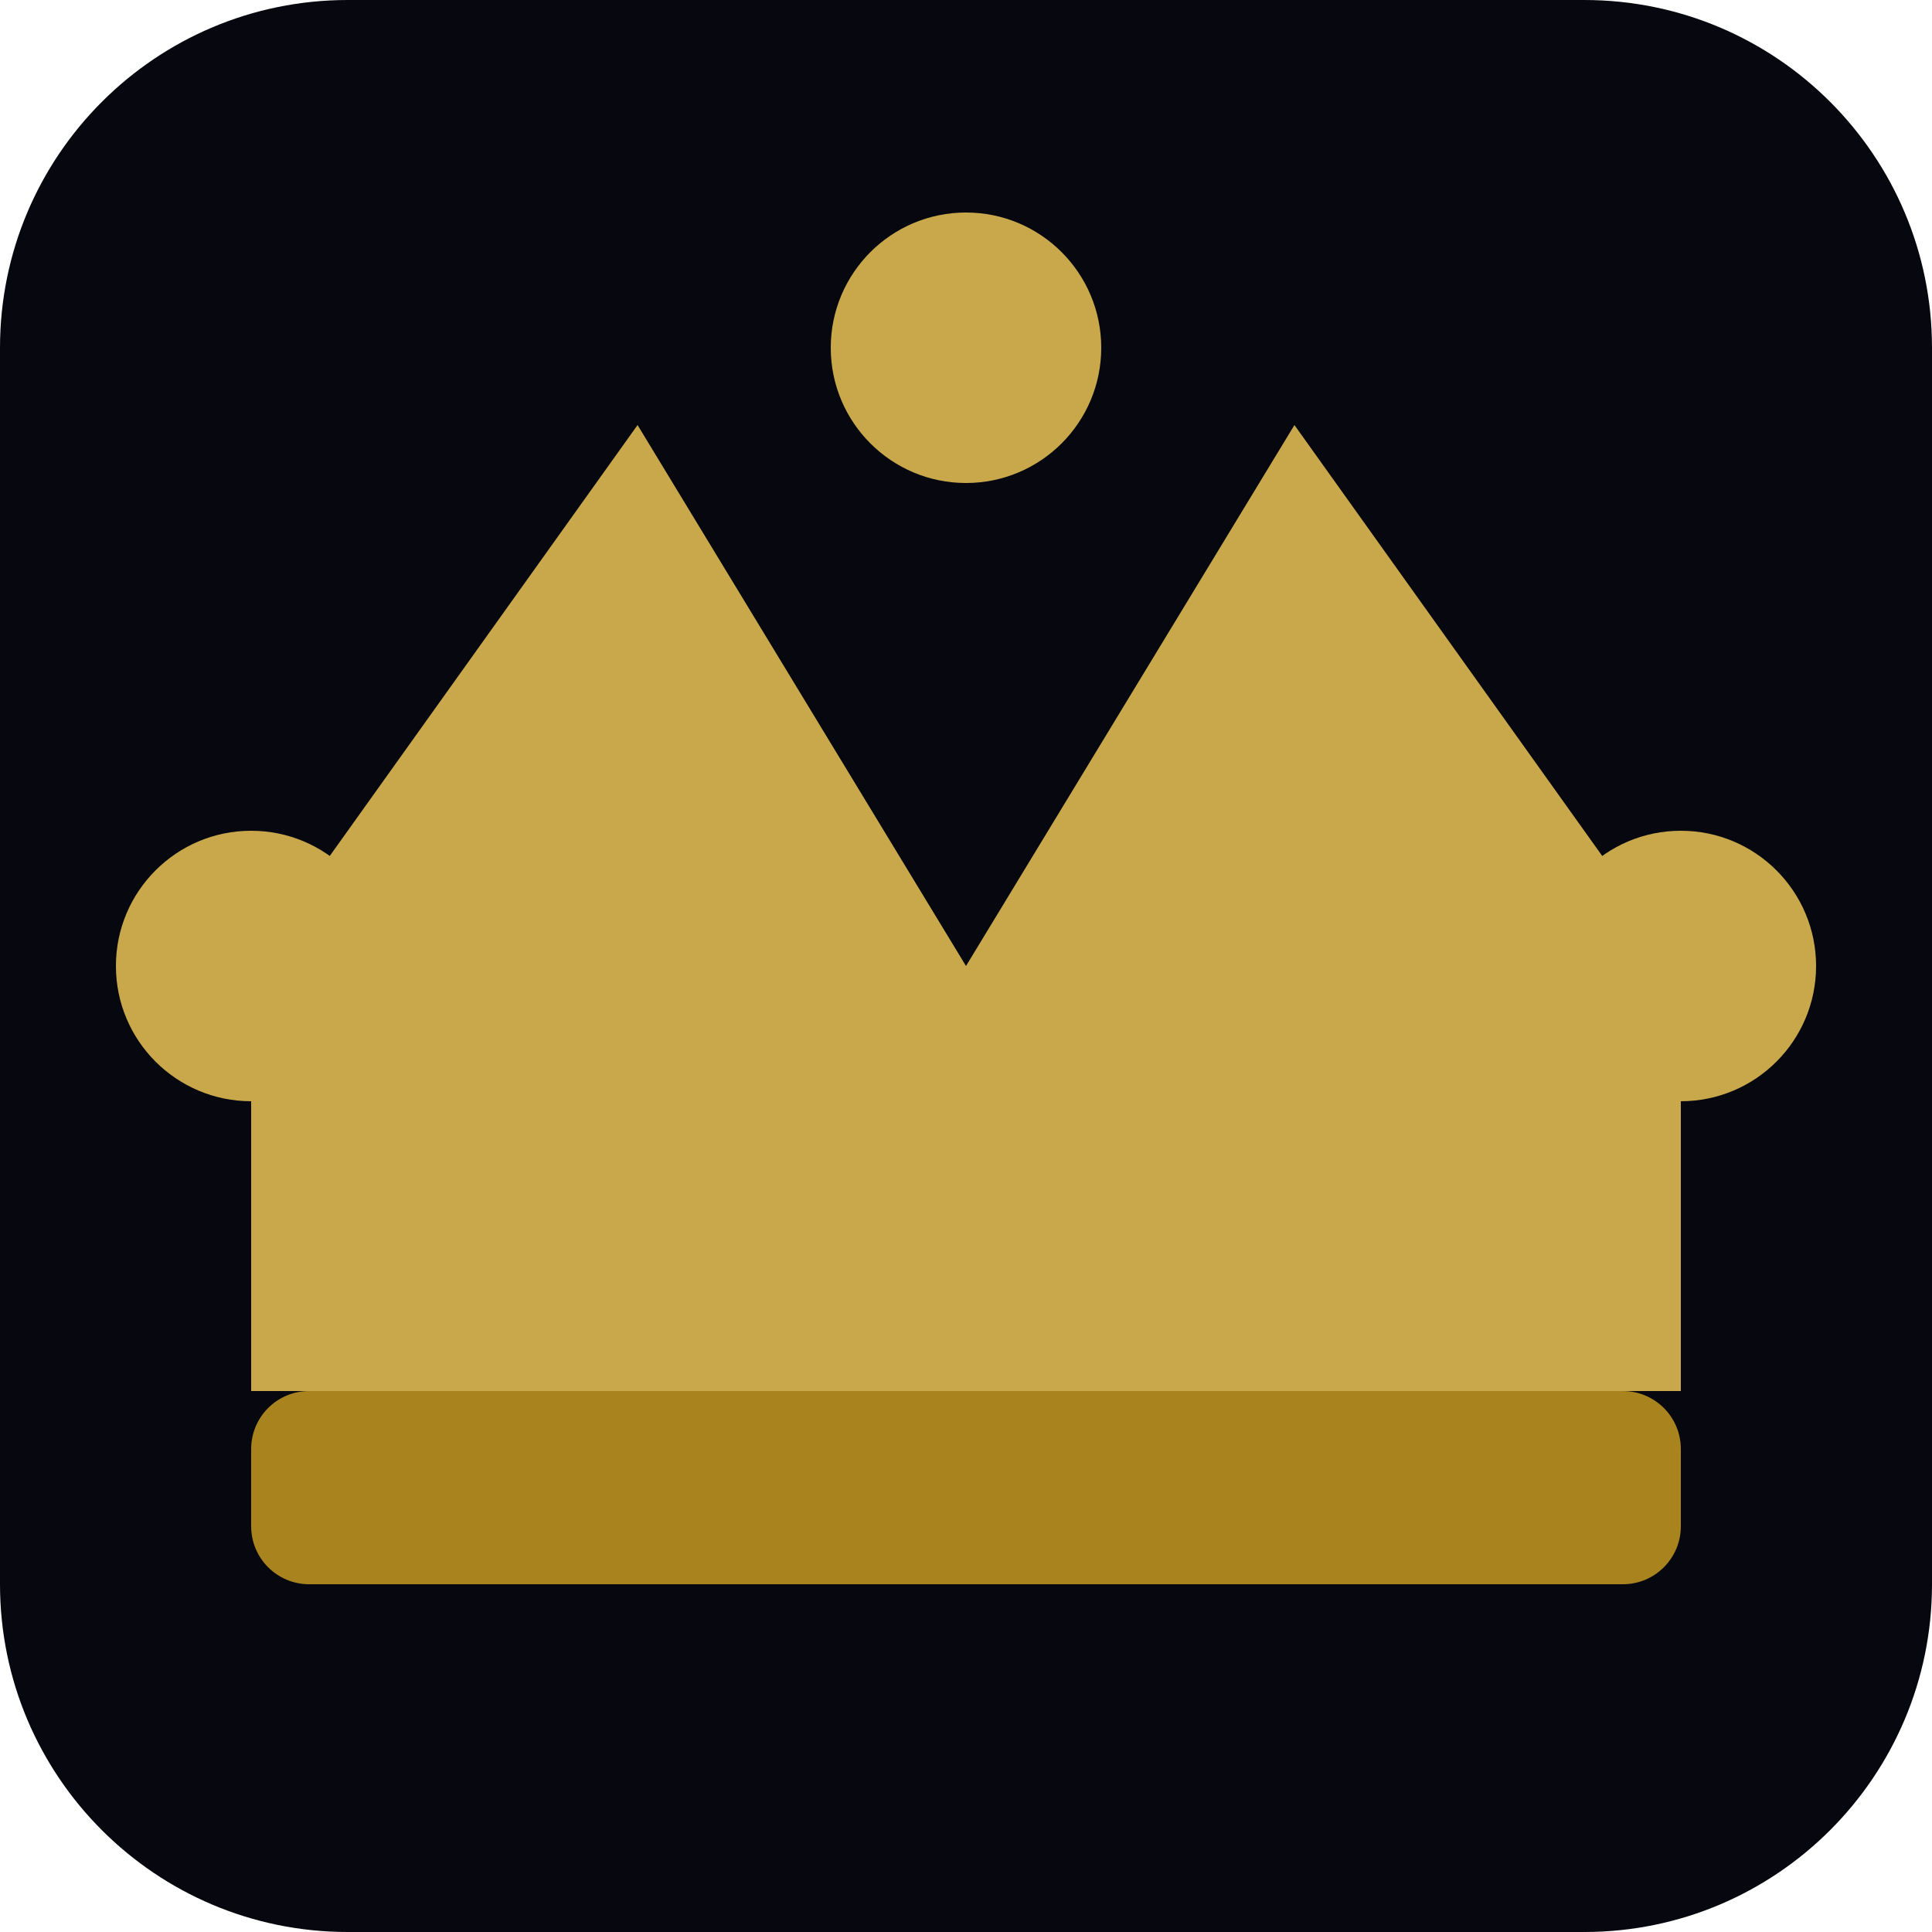
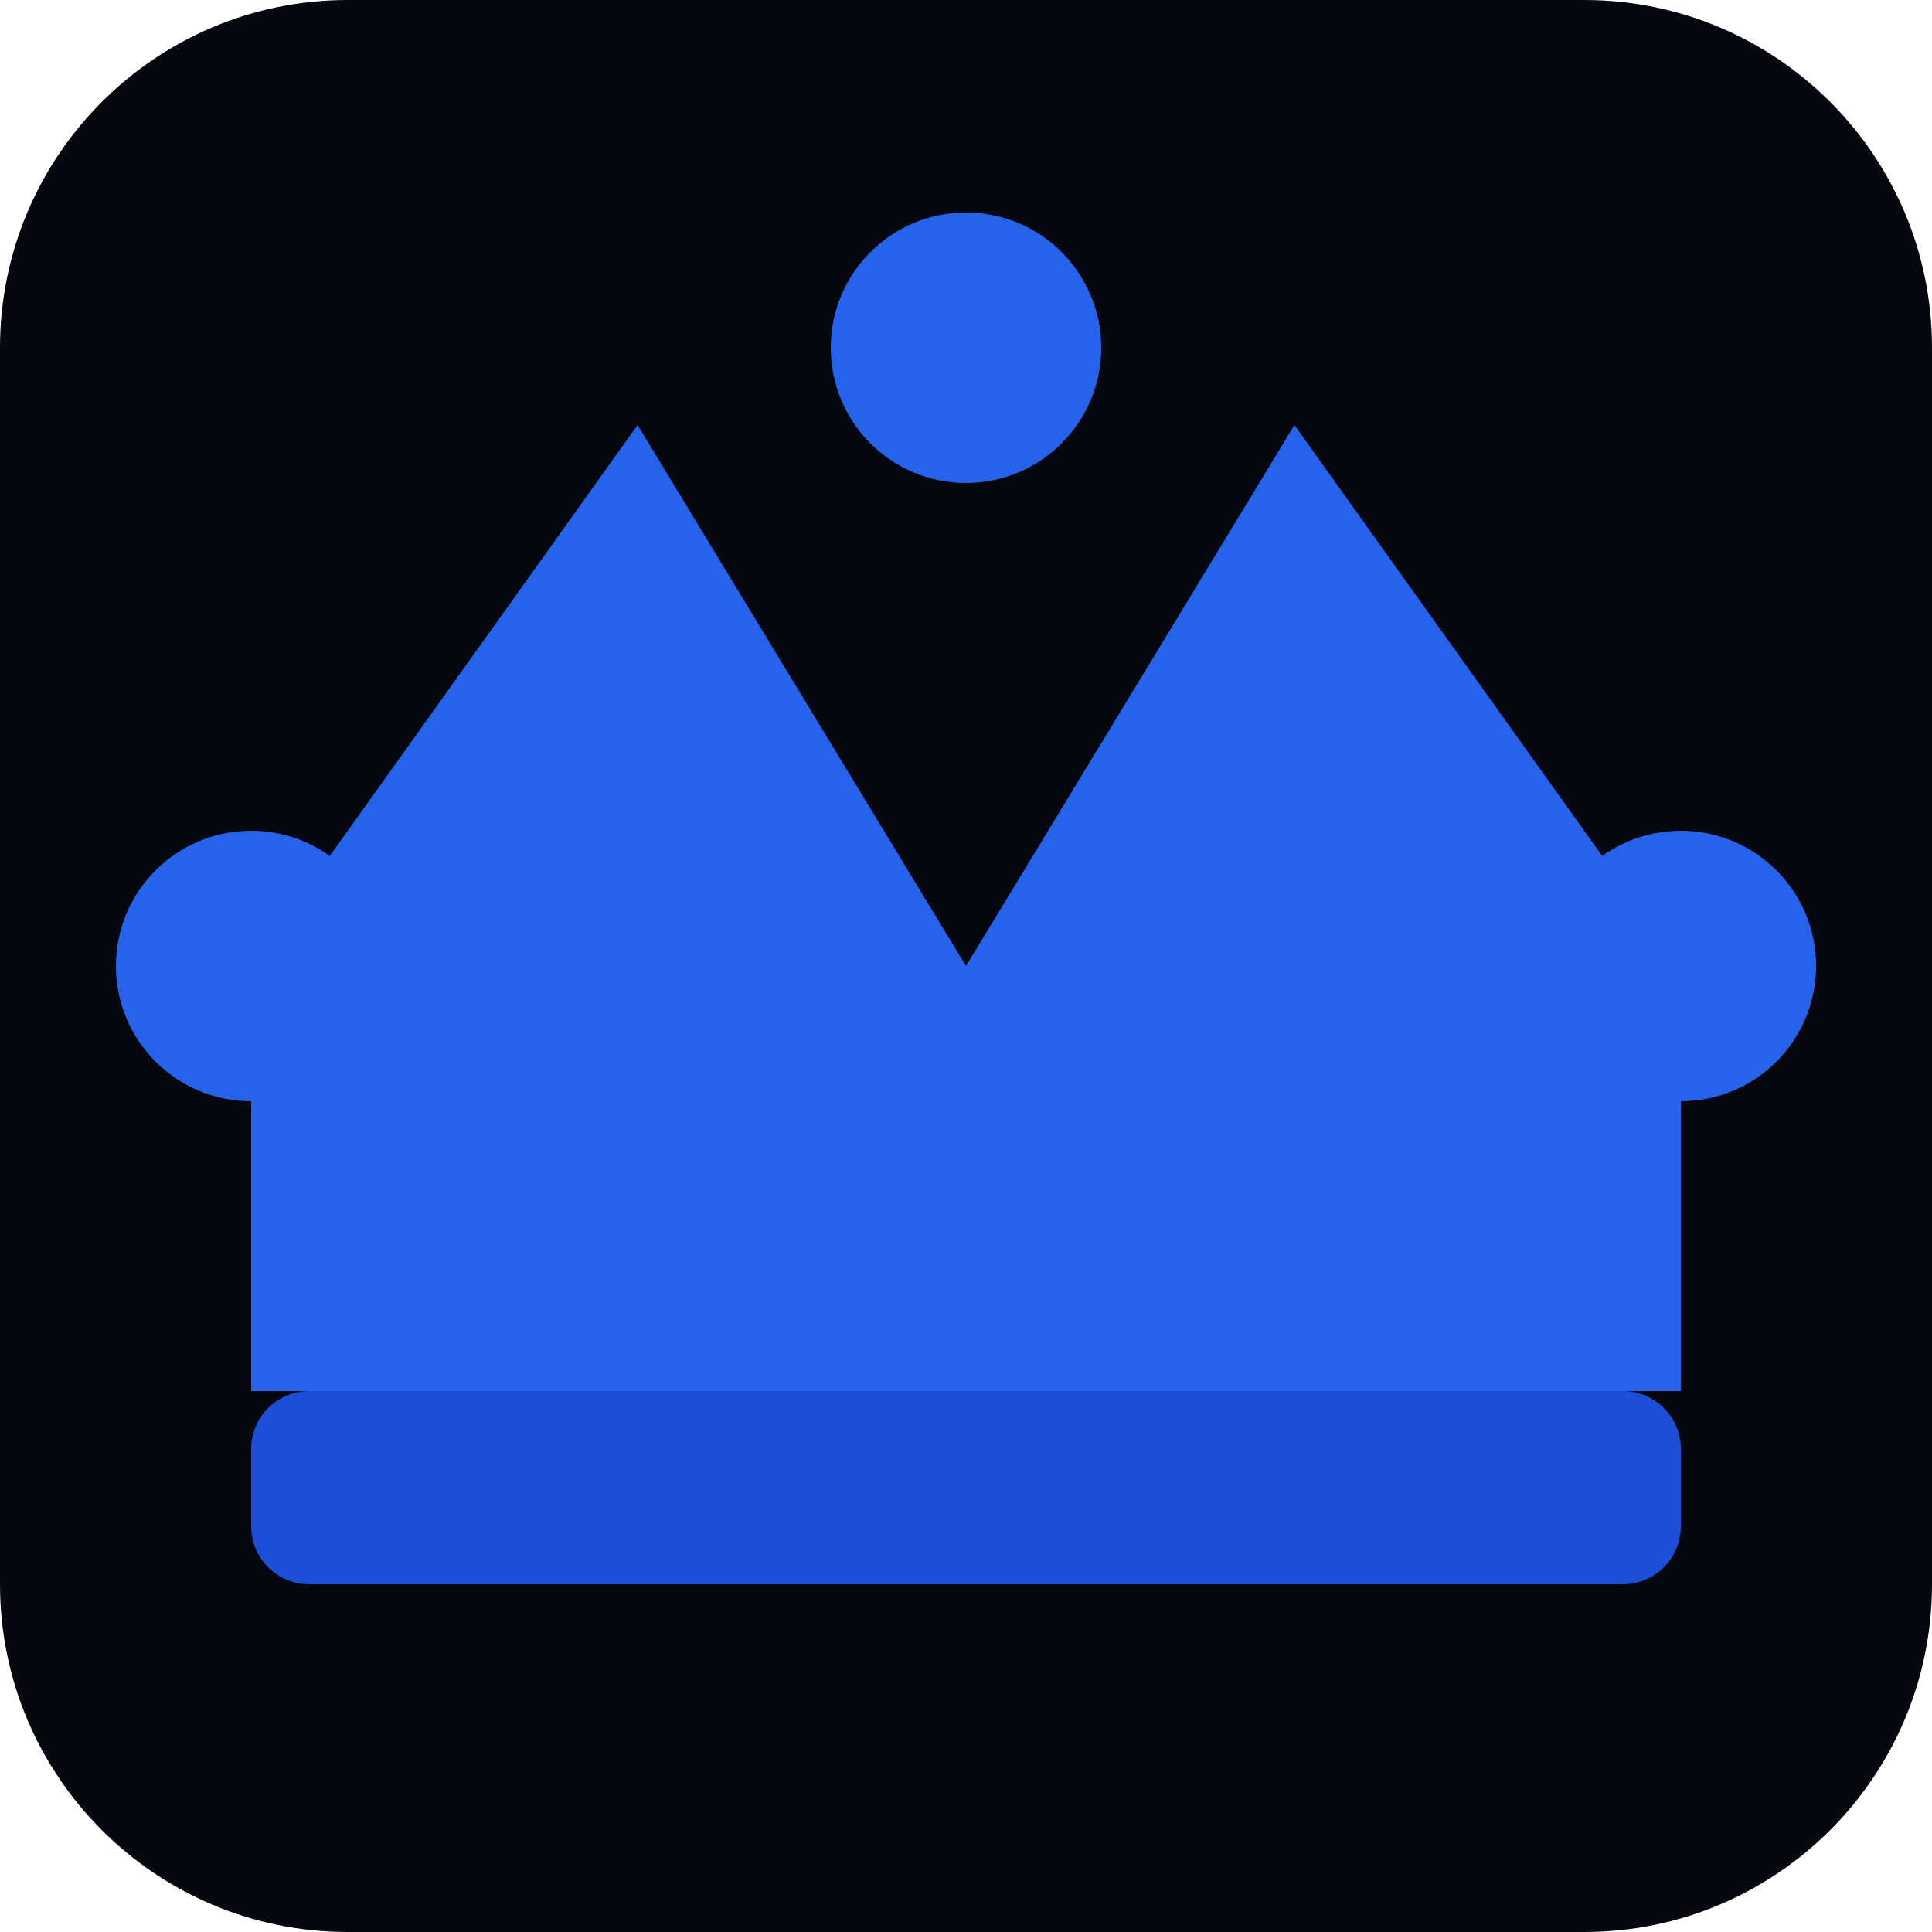
<svg xmlns="http://www.w3.org/2000/svg" viewBox="0 0 100 100">
  <rect width="100" height="100" rx="18" fill="#07080f" />
-   <circle cx="13" cy="50" r="7" fill="#c9a84c" />
-   <circle cx="50" cy="18" r="7" fill="#c9a84c" />
-   <circle cx="87" cy="50" r="7" fill="#c9a84c" />
-   <polygon points="13,50 13,72 87,72 87,50 67,22 50,50 33,22" fill="#c9a84c" />
-   <rect x="13" y="72" width="74" height="10" rx="3" fill="#a8831e" />
+   <circle cx="13" cy="50" r="7" fill="#2563eb" />
+   <circle cx="50" cy="18" r="7" fill="#2563eb" />
+   <circle cx="87" cy="50" r="7" fill="#2563eb" />
+   <polygon points="13,50 13,72 87,72 87,50 67,22 50,50 33,22" fill="#2563eb" />
+   <rect x="13" y="72" width="74" height="10" rx="3" fill="#1d4ed8" />
</svg>
